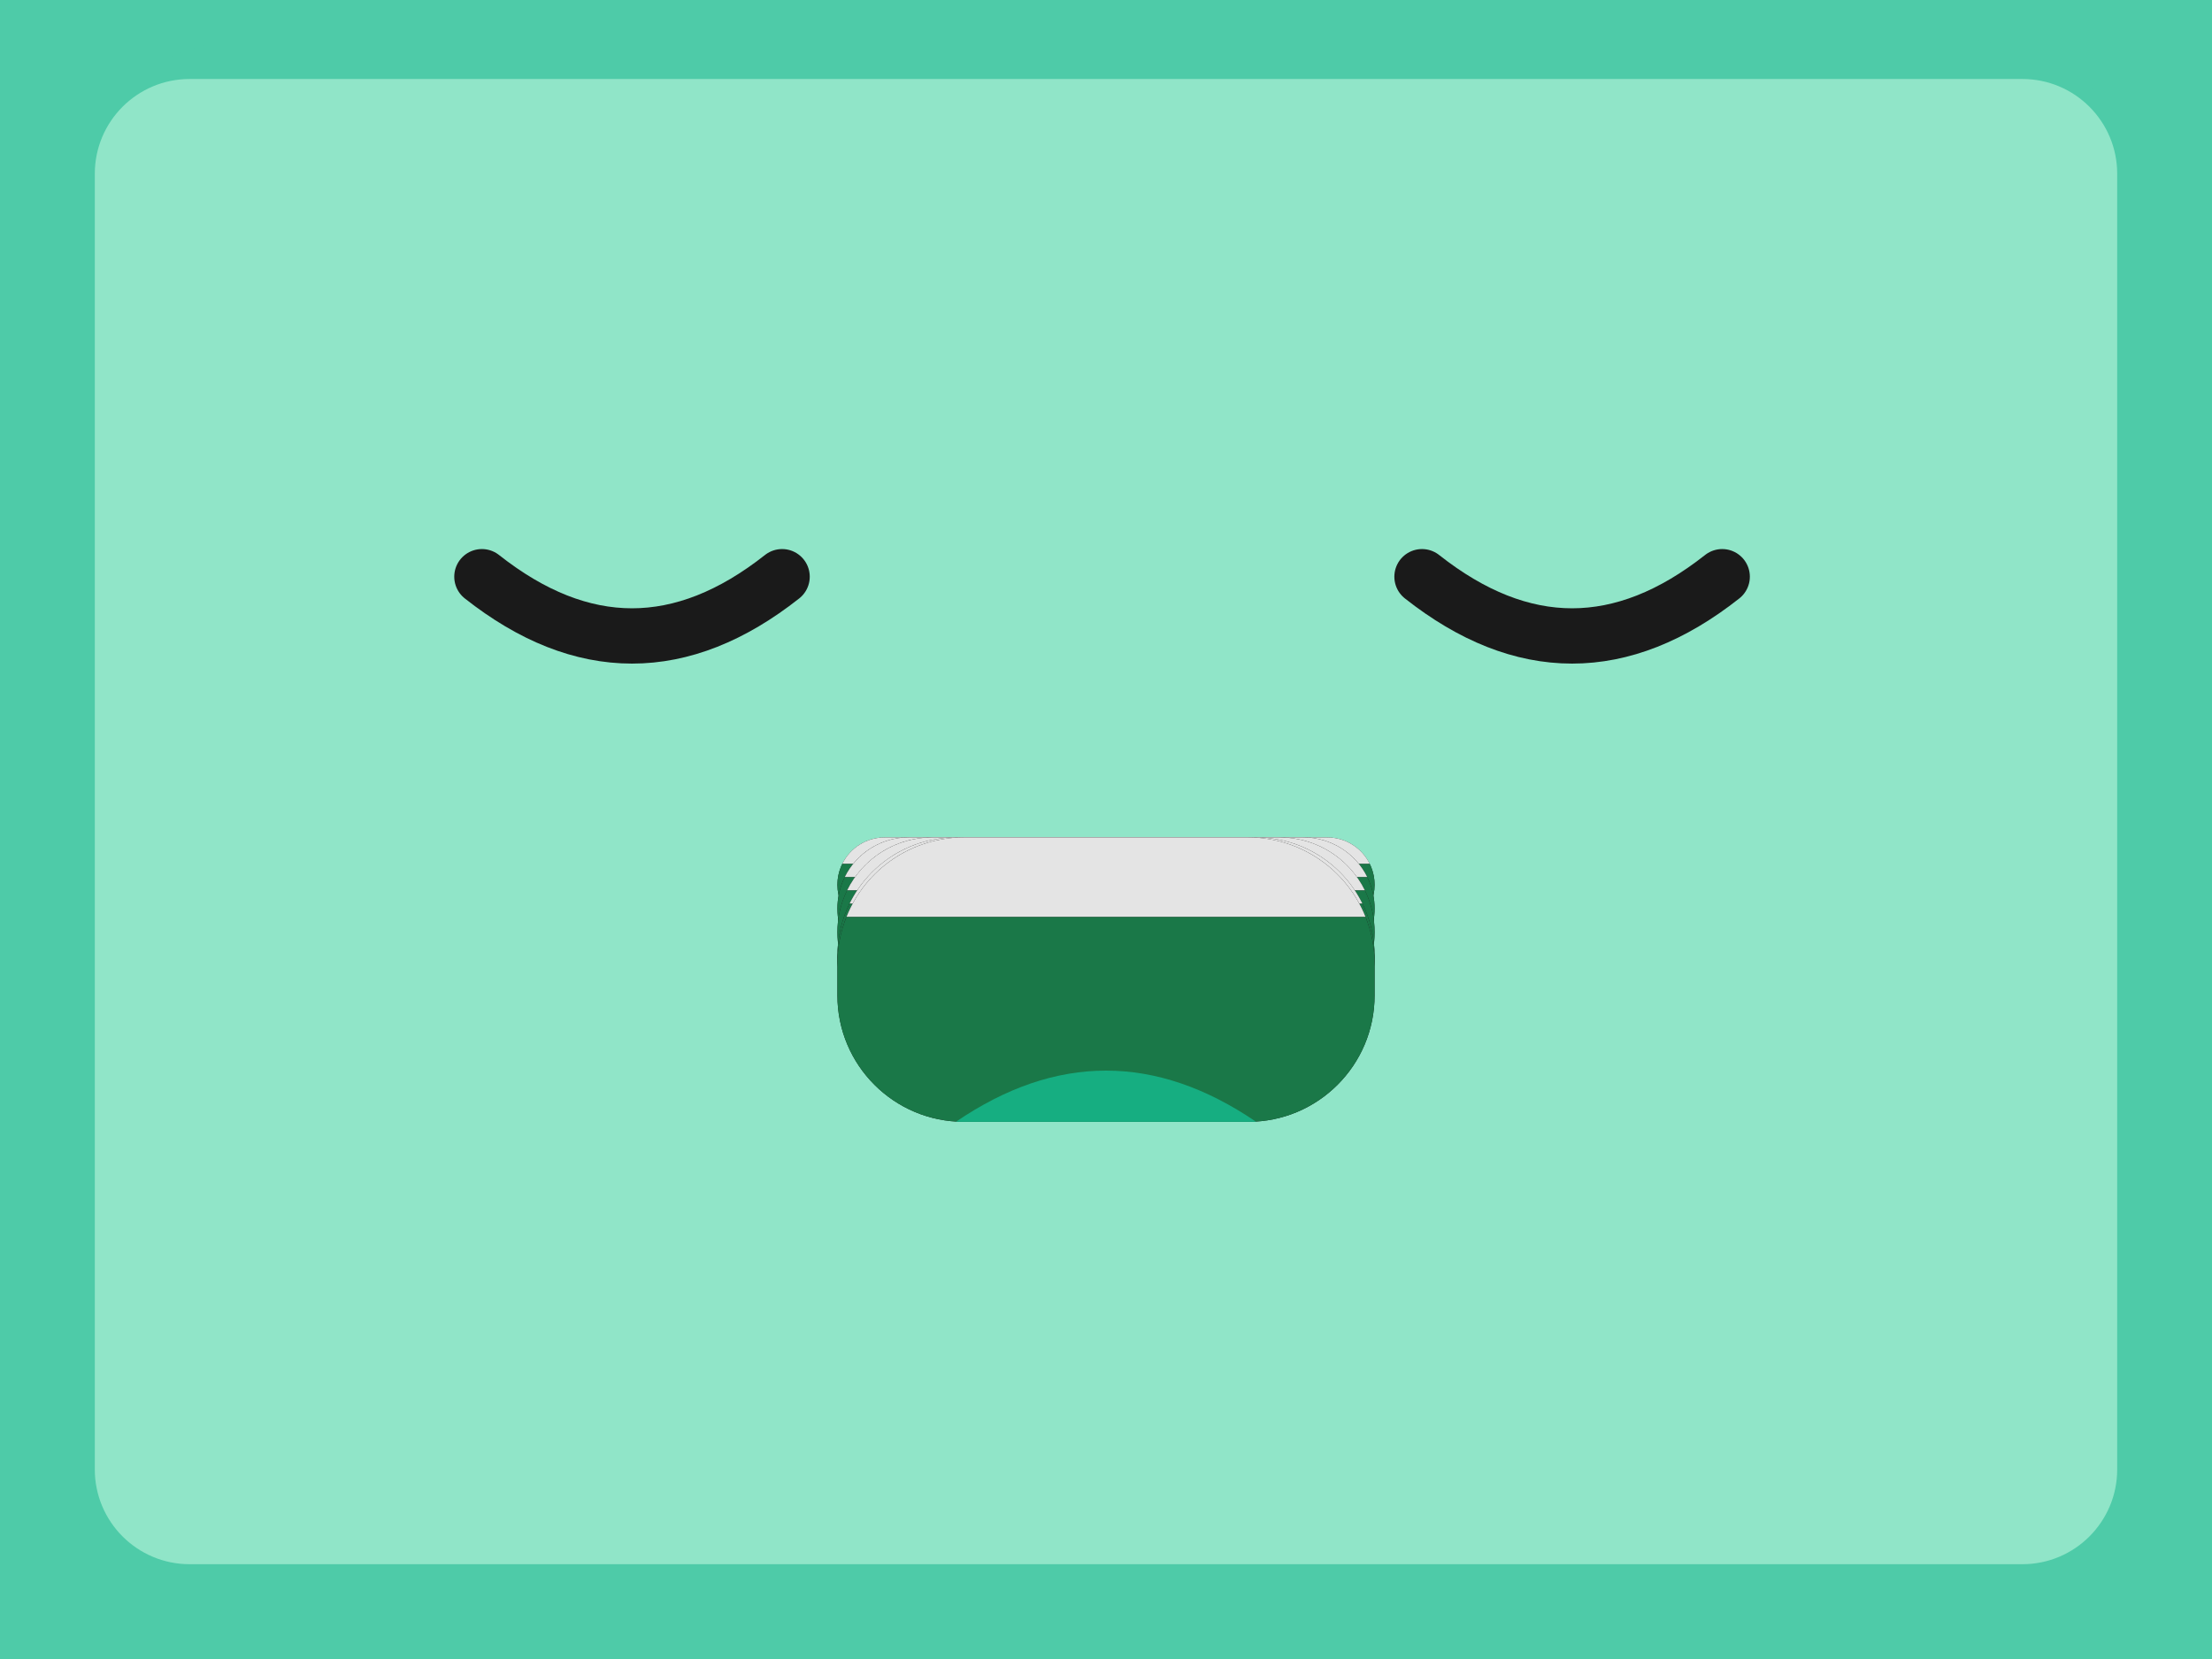
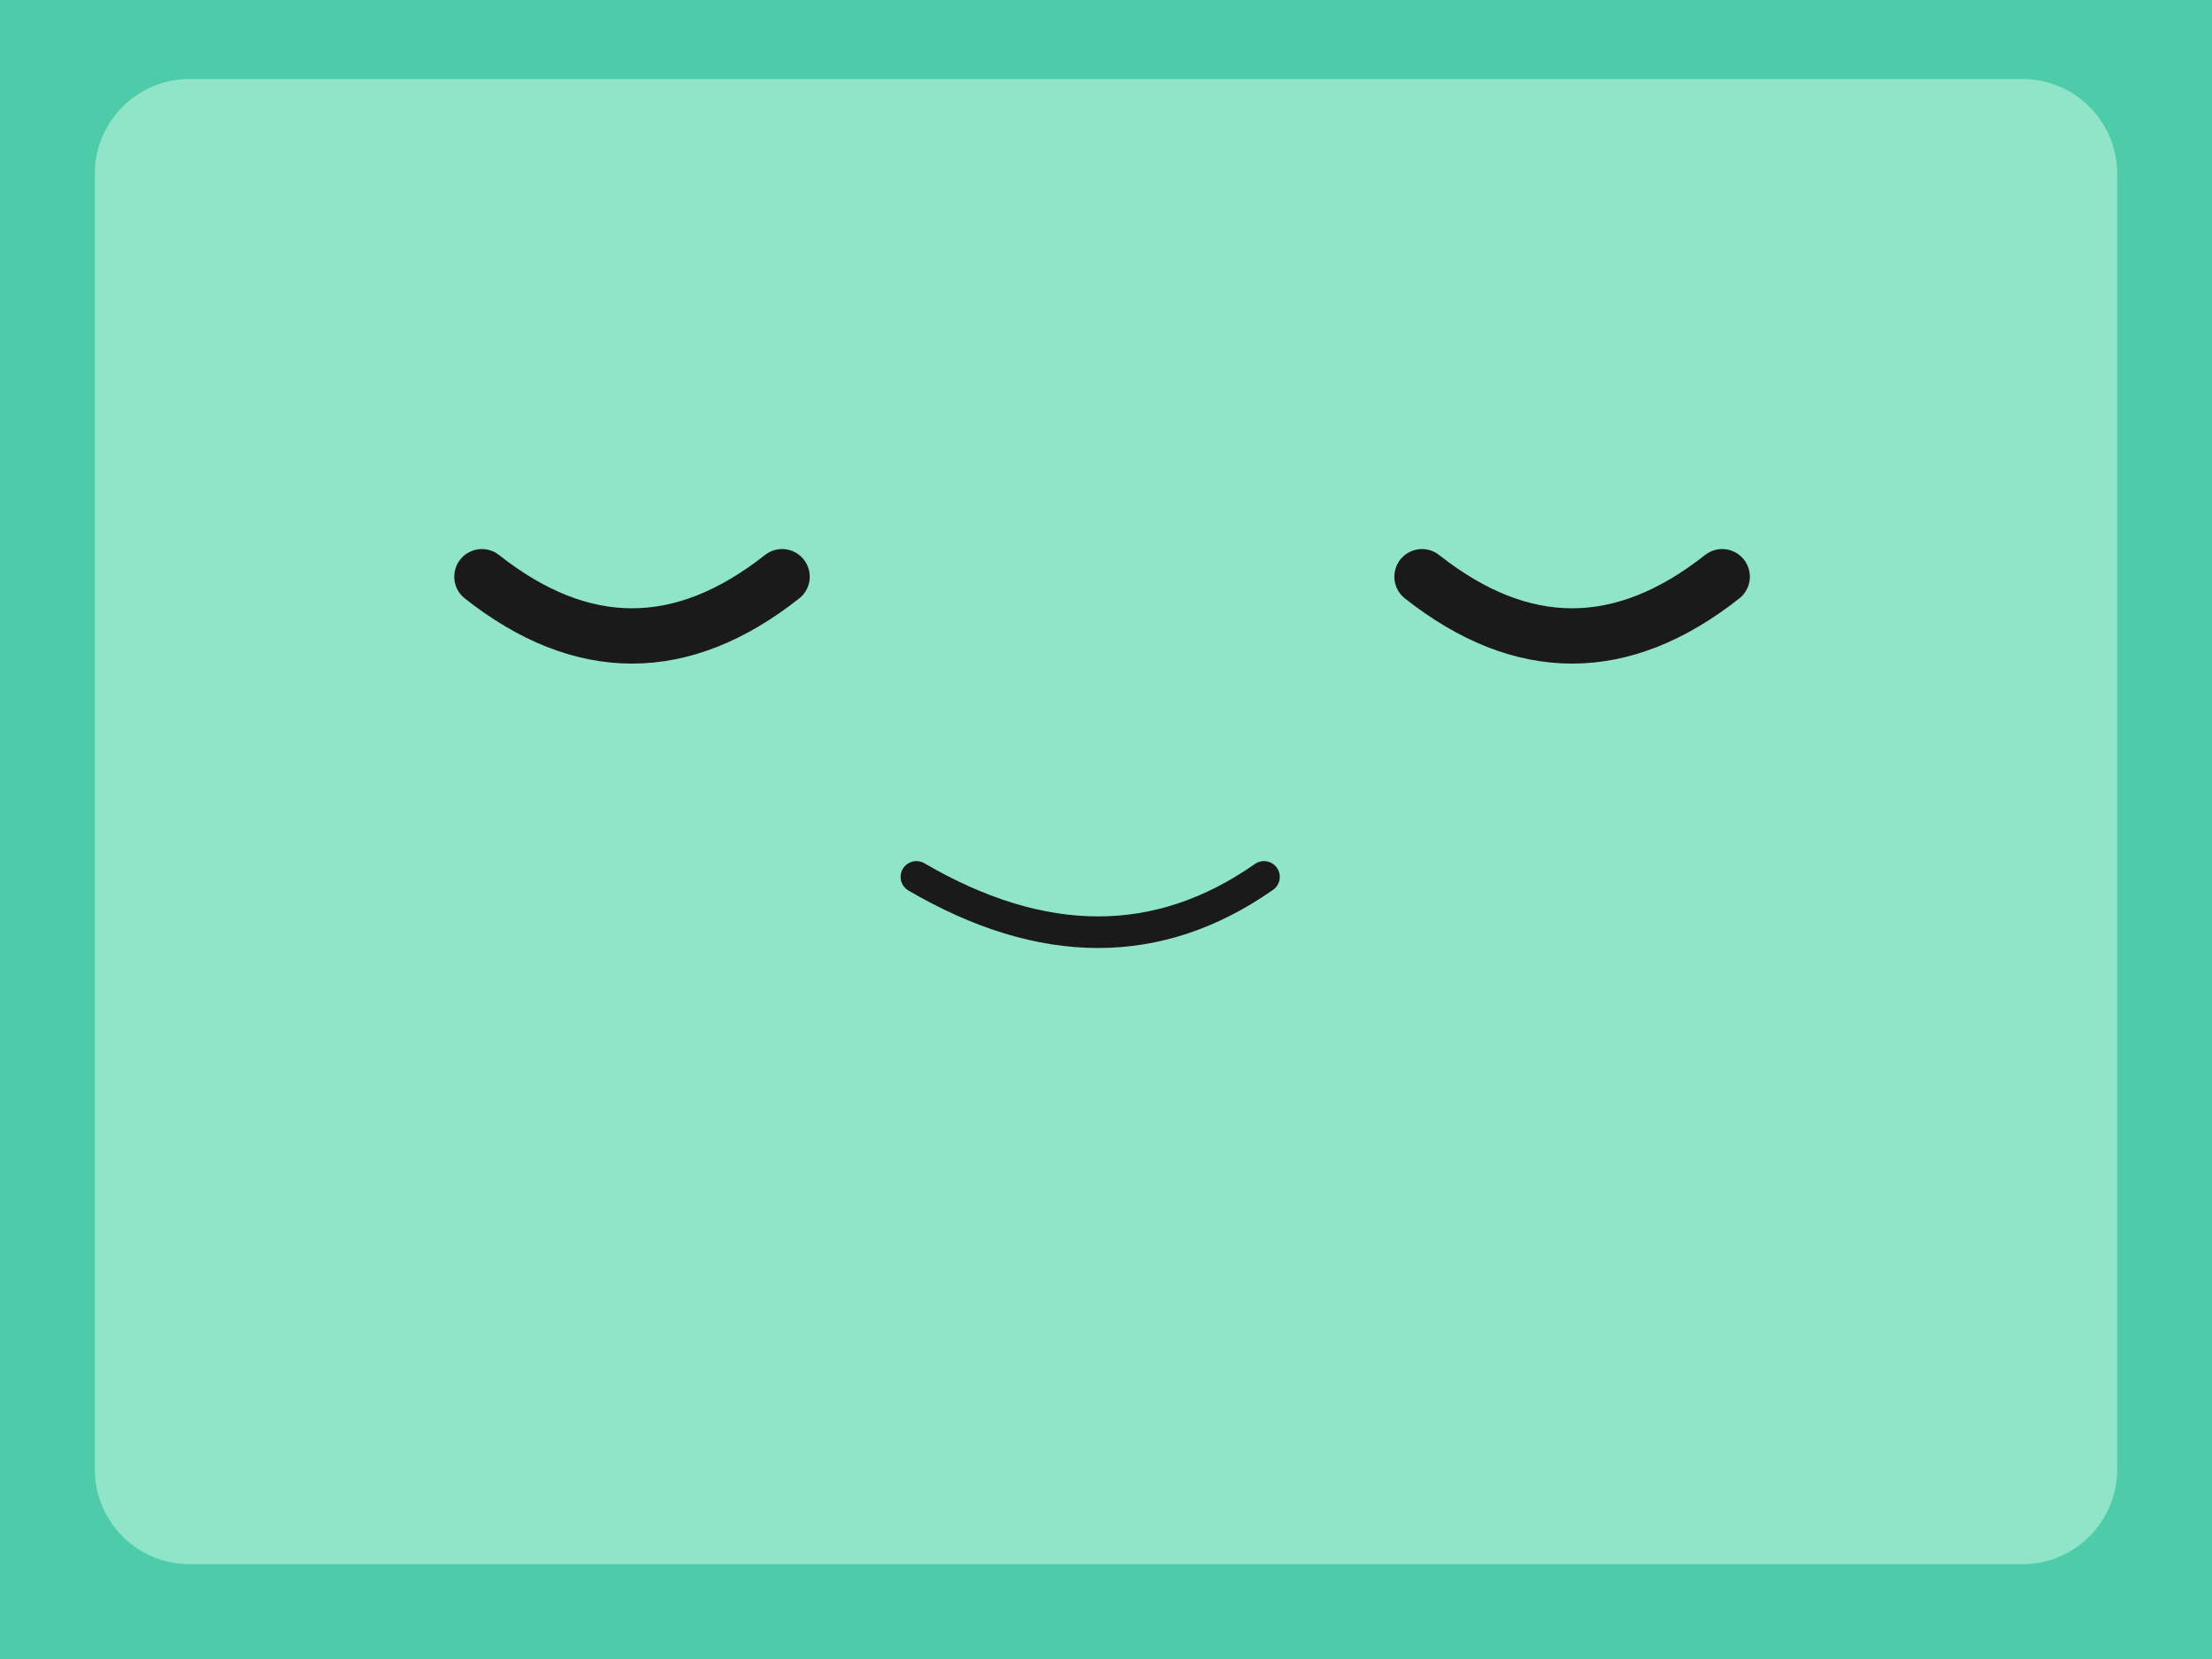
<svg xmlns="http://www.w3.org/2000/svg" viewBox="0 0 280 210">{{$m := or .m 0.0}}
  <rect x="0" y="0" width="280" height="210" fill="#4ECBA8" />
  <rect x="6" y="5" width="268" height="200" rx="26" ry="26" fill="#4ECBA8" />
  <rect x="12" y="10" width="256" height="188" rx="12" ry="12" fill="#90e5c8" />
  <path d="M 61 73 Q 80 88 99 73" stroke="#1a1a1a" stroke-width="7" fill="none" stroke-linecap="round" />
  <path d="M 180 73 Q 199 88 218 73" stroke="#1a1a1a" stroke-width="7" fill="none" stroke-linecap="round" />
  {{if eq $m 0.0}}
  <path d="M 116 111 Q 140 125 160 111" stroke="#1a1a1a" stroke-width="4" fill="none" stroke-linecap="round" />
-   {{else if lt $m 0.3}}
-   <rect x="106" y="106" width="68" height="12" rx="6" ry="6" fill="#1a1a1a" />
-   <path d="M 106.61 109.36 A 6.00 6.00 0 0 1 112.00 106.00 L 168.00 106.00 A 6.00 6.00 0 0 1 173.39 109.36 Z" fill="#e4e4e4" />
-   <path d="M 106.61 109.36 L 173.39 109.36 A 6.00 6.00 0 0 1 174.00 112.00 L 174.00 112.00 A 6.00 6.00 0 0 1 168.00 118.00 L 112.00 118.00 A 6.00 6.00 0 0 1 106.00 112.00 L 106.00 112.00 A 6.00 6.00 0 0 1 106.61 109.36 Z" fill="#1a7848" />
-   {{else if lt $m 0.5}}
-   <rect x="106" y="106" width="68" height="18" rx="9" ry="9" fill="#1a1a1a" />
-   <path d="M 106.92 111.04 A 9.00 9.00 0 0 1 115.00 106.00 L 165.00 106.00 A 9.00 9.00 0 0 1 173.08 111.04 Z" fill="#e4e4e4" />
-   <path d="M 106.92 111.04 L 173.08 111.04 A 9.00 9.00 0 0 1 174.00 115.00 L 174.00 115.00 A 9.00 9.00 0 0 1 165.00 124.00 L 115.00 124.00 A 9.00 9.00 0 0 1 106.00 115.00 L 106.00 115.00 A 9.00 9.00 0 0 1 106.92 111.04 Z" fill="#1a7848" />
-   {{else if lt $m 0.7}}
-   <rect x="106" y="106" width="68" height="24" rx="12" ry="12" fill="#1a1a1a" />
-   <path d="M 107.22 112.72 A 12.00 12.00 0 0 1 118.00 106.00 L 162.00 106.00 A 12.00 12.00 0 0 1 172.78 112.72 Z" fill="#e4e4e4" />
-   <path d="M 107.22 112.72 L 172.78 112.72 A 12.00 12.00 0 0 1 174.00 118.00 L 174.00 118.00 A 12.00 12.00 0 0 1 162.00 130.00 L 118.00 130.00 A 12.00 12.00 0 0 1 106.00 118.00 L 106.00 118.00 A 12.00 12.00 0 0 1 107.22 112.72 Z" fill="#1a7848" />
-   <path d="M 127.33 130.00 Q 140.00 121.36 152.67 130.00 Z" fill="#16ae81" />
-   {{else if lt $m 0.9}}
-   <rect x="106" y="106" width="68" height="30" rx="15" ry="15" fill="#1a1a1a" />
-   <path d="M 107.53 114.40 A 15.00 15.00 0 0 1 121.00 106.00 L 159.00 106.00 A 15.00 15.00 0 0 1 172.47 114.40 Z" fill="#e4e4e4" />
-   <path d="M 107.53 114.40 L 172.47 114.40 A 15.00 15.00 0 0 1 174.00 121.00 L 174.00 121.00 A 15.00 15.00 0 0 1 159.00 136.00 L 121.00 136.00 A 15.00 15.00 0 0 1 106.00 121.00 L 106.00 121.00 A 15.00 15.00 0 0 1 107.53 114.40 Z" fill="#1a7848" />
-   <path d="M 124.17 136.00 Q 140.00 125.20 155.83 136.00 Z" fill="#16ae81" />
-   {{else}}
-   <rect x="106" y="106" width="68" height="36" rx="16" ry="16" fill="#1a1a1a" />
-   <path d="M 107.14 116.08 A 16.00 16.00 0 0 1 122.00 106.00 L 158.00 106.00 A 16.00 16.00 0 0 1 172.86 116.08 Z" fill="#e4e4e4" />
-   <path d="M 107.14 116.08 L 172.86 116.08 A 16.00 16.00 0 0 1 174.00 122.00 L 174.00 126.00 A 16.00 16.00 0 0 1 158.00 142.00 L 122.00 142.00 A 16.00 16.00 0 0 1 106.00 126.00 L 106.00 122.00 A 16.00 16.00 0 0 1 107.14 116.08 Z" fill="#1a7848" />
-   <path d="M 121.00 142.00 Q 140.00 129.04 159.00 142.00 Z" fill="#16ae81" />
-   {{end}}
+   {{else}}{{template "talkmouth" $m}}{{end}}
</svg>
